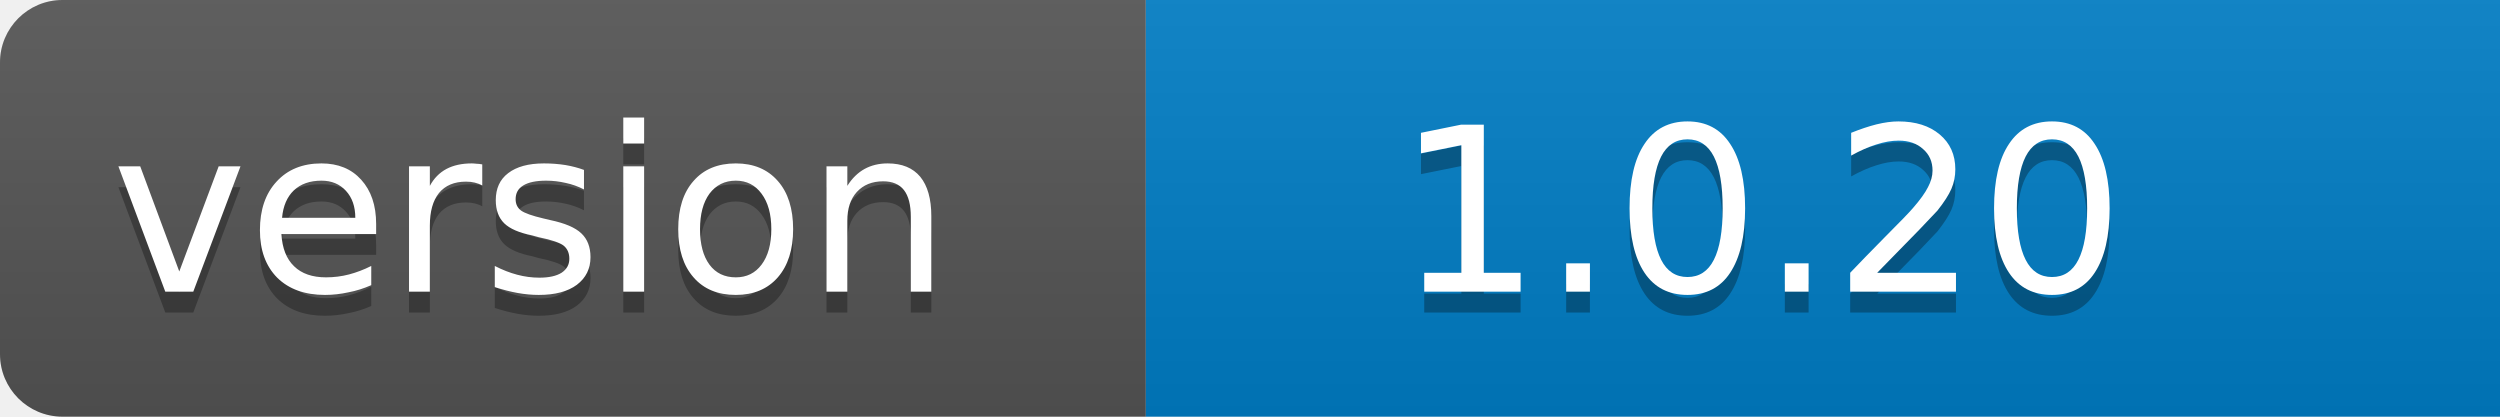
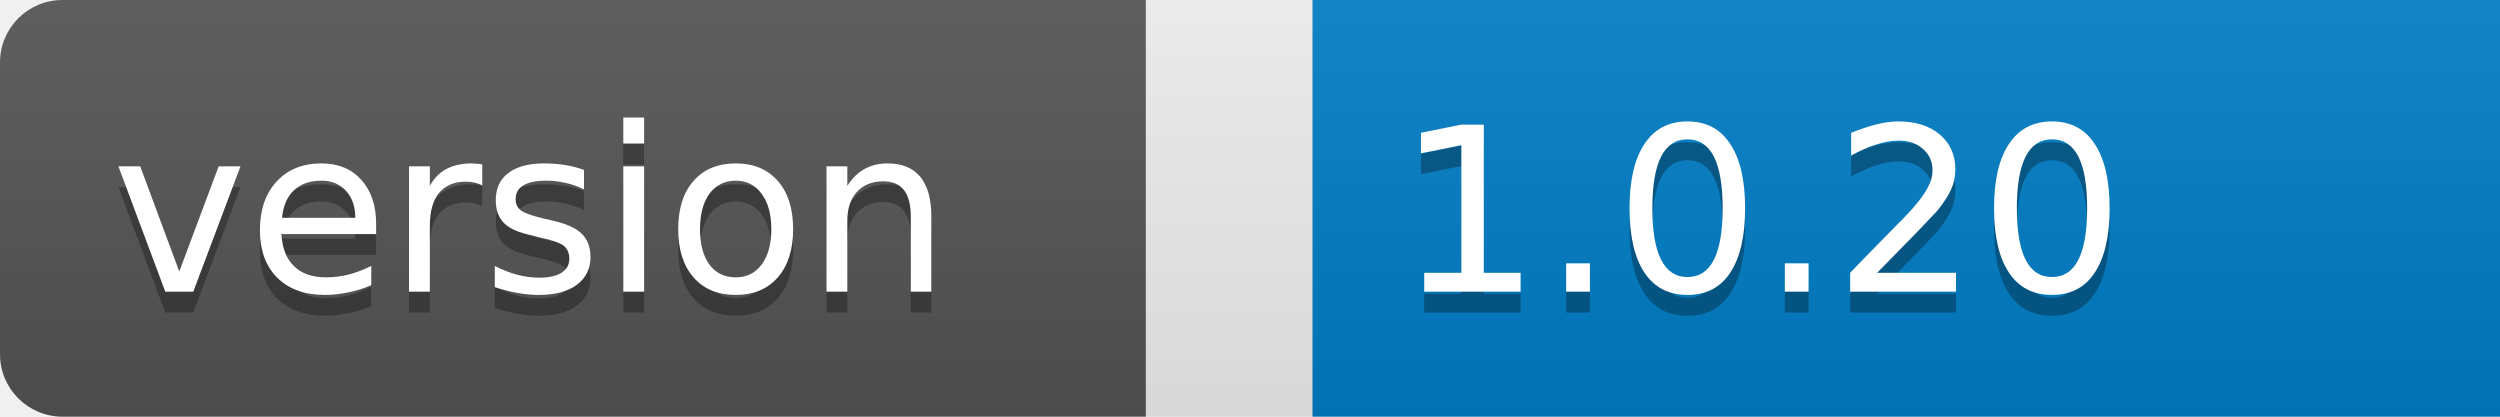
<svg xmlns="http://www.w3.org/2000/svg" width="120" height="20">
  <linearGradient id="b" x2="0" y2="100%">
    <stop offset="0" stop-color="#bbb" stop-opacity=".1" />
    <stop offset="1" stop-opacity=".1" />
  </linearGradient>
  <clipPath id="a">
    <rect width="130" height="20" rx="3" fill="#fff" />
  </clipPath>
  <g clip-path="url(#a)">
    <path fill="#555" d="M0 0h55v20H0z" />
-     <path fill="#007ec6" d="M55 0h70v20H55z" />
+     <path fill="#007ec6" d="M63 0h70v20H63z" />
    <path fill="url(#b)" d="M0 0h130v20H0z" />
  </g>
  <g fill="#fff" text-anchor="middle" font-family="DejaVu Sans,Verdana,Geneva,sans-serif" font-size="11">
    <text x="25.5" y="15" fill="#010101" fill-opacity=".3">version</text>
    <text x="25.5" y="14">version</text>
    <text x="84.5" y="15" fill="#010101" fill-opacity=".3">1.0.20</text>
    <text x="84.5" y="14">1.0.20</text>
  </g>
</svg>
